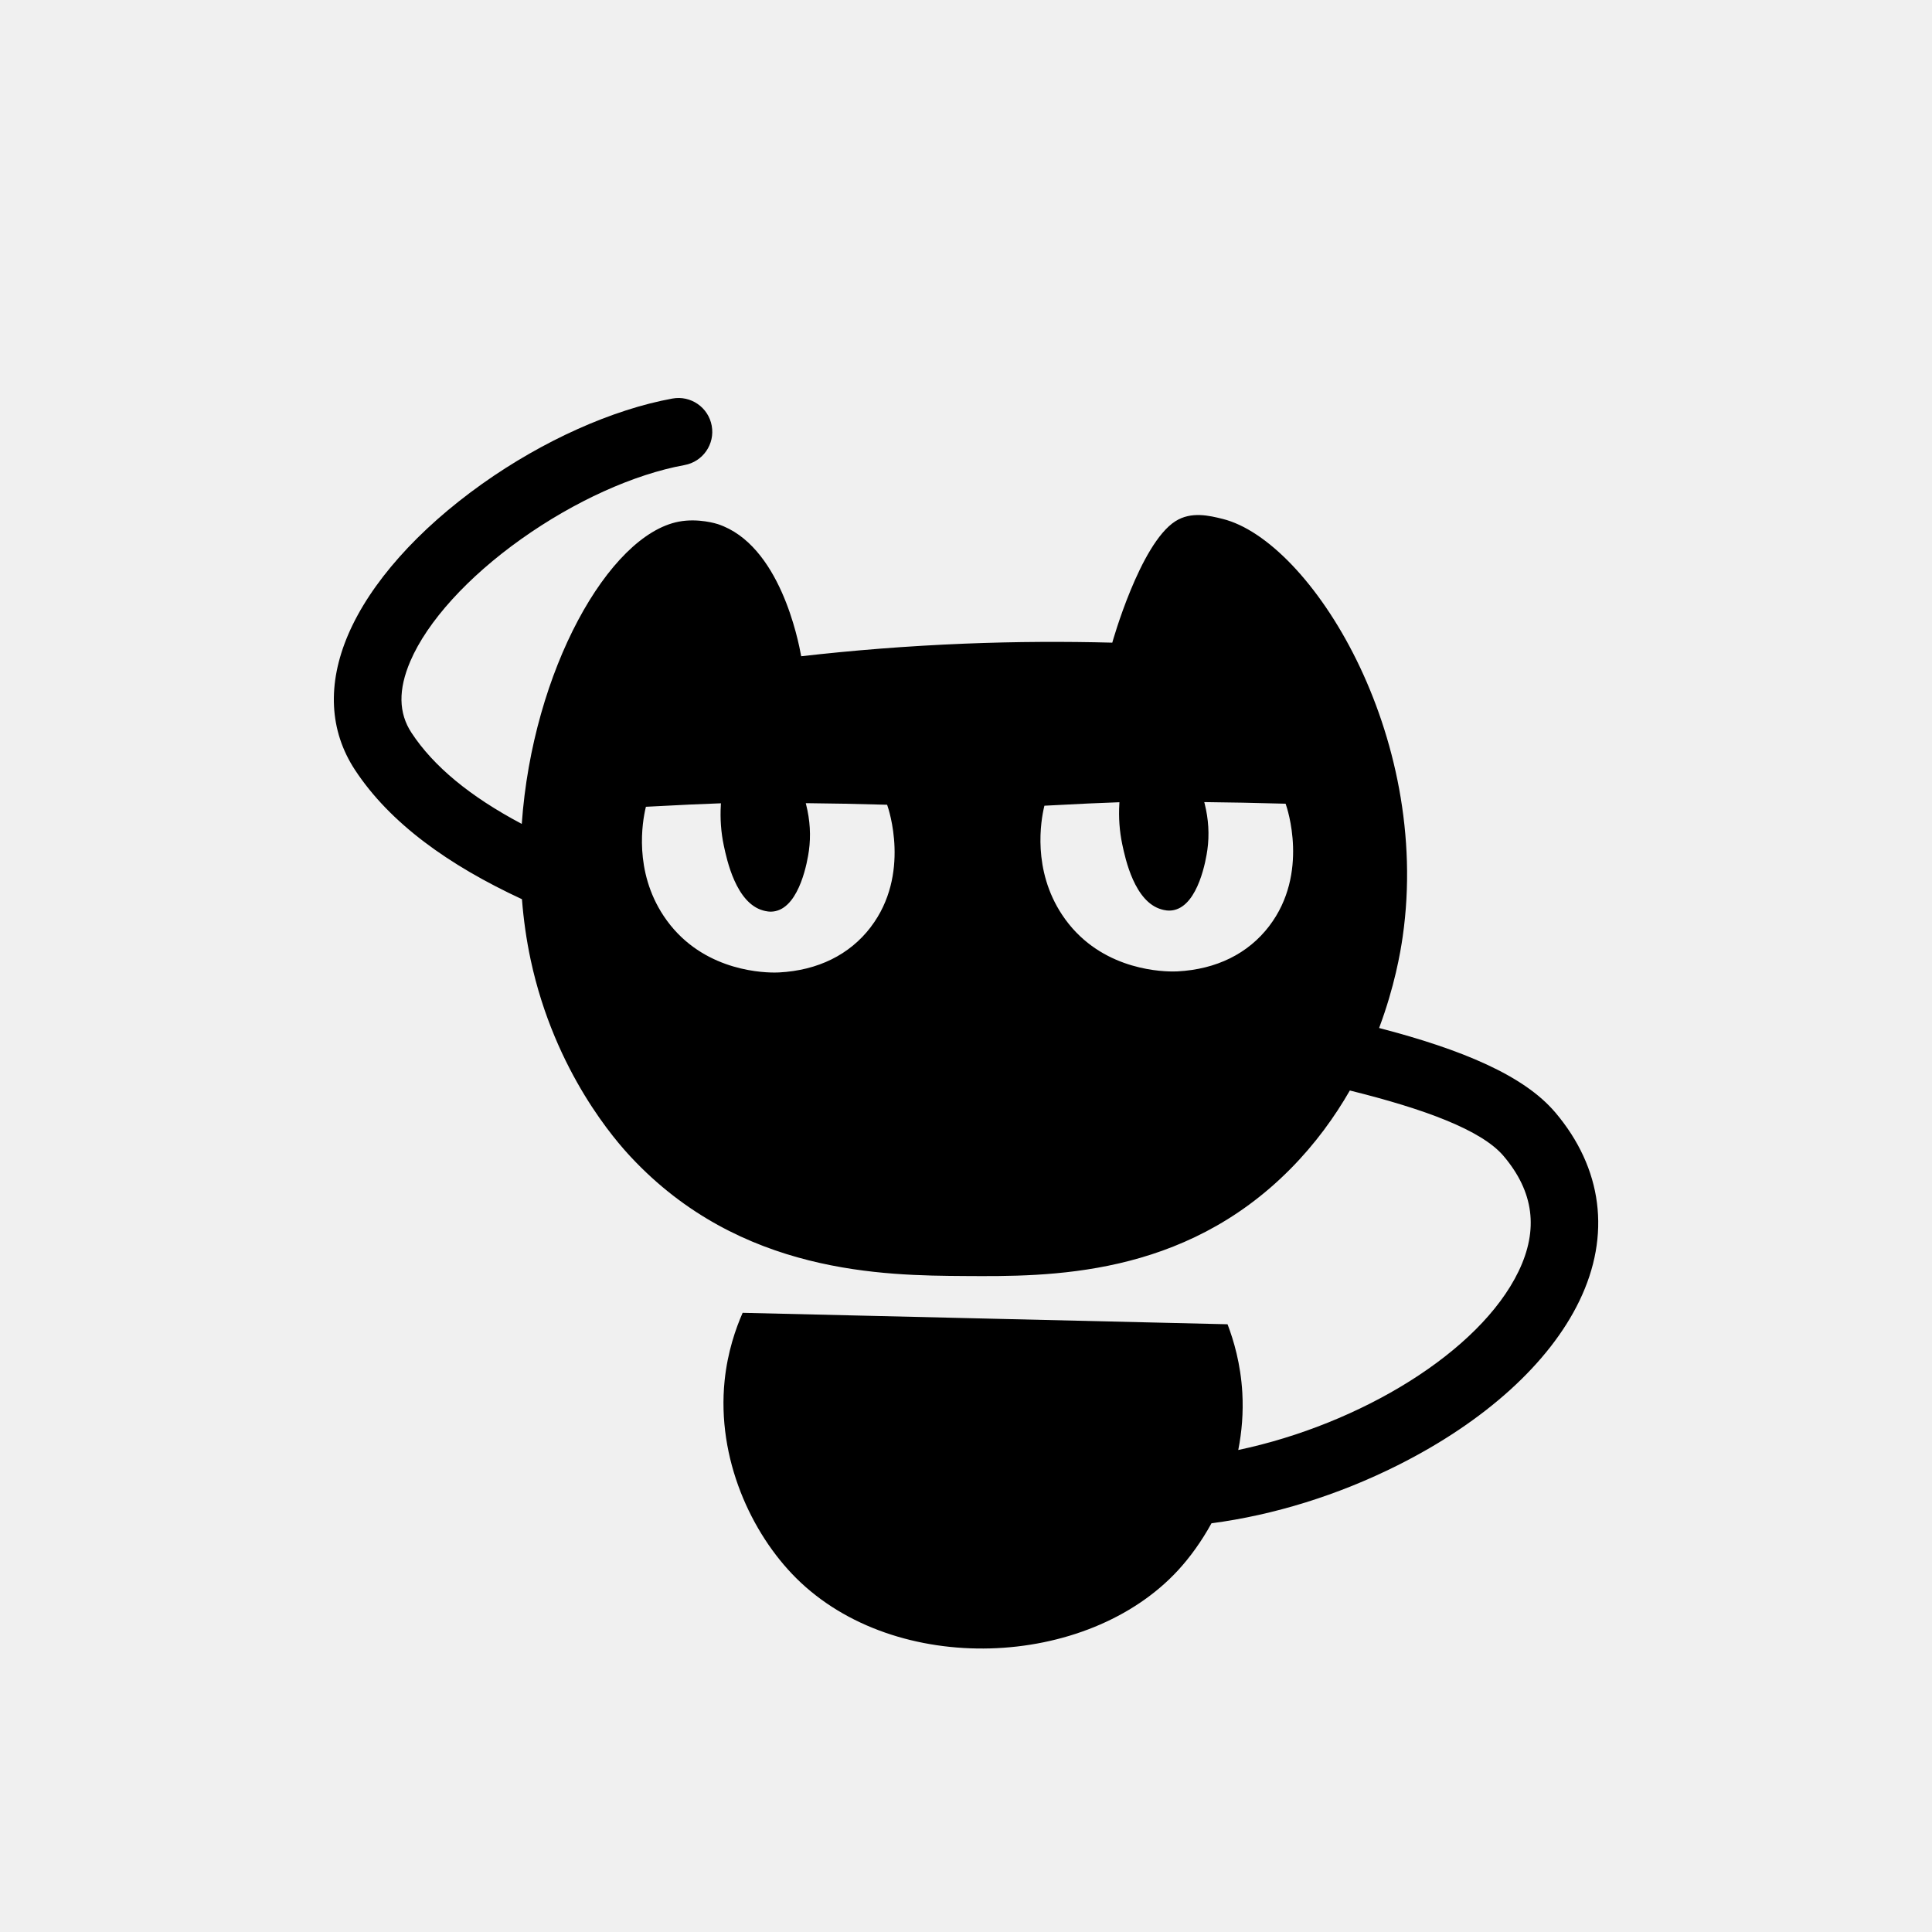
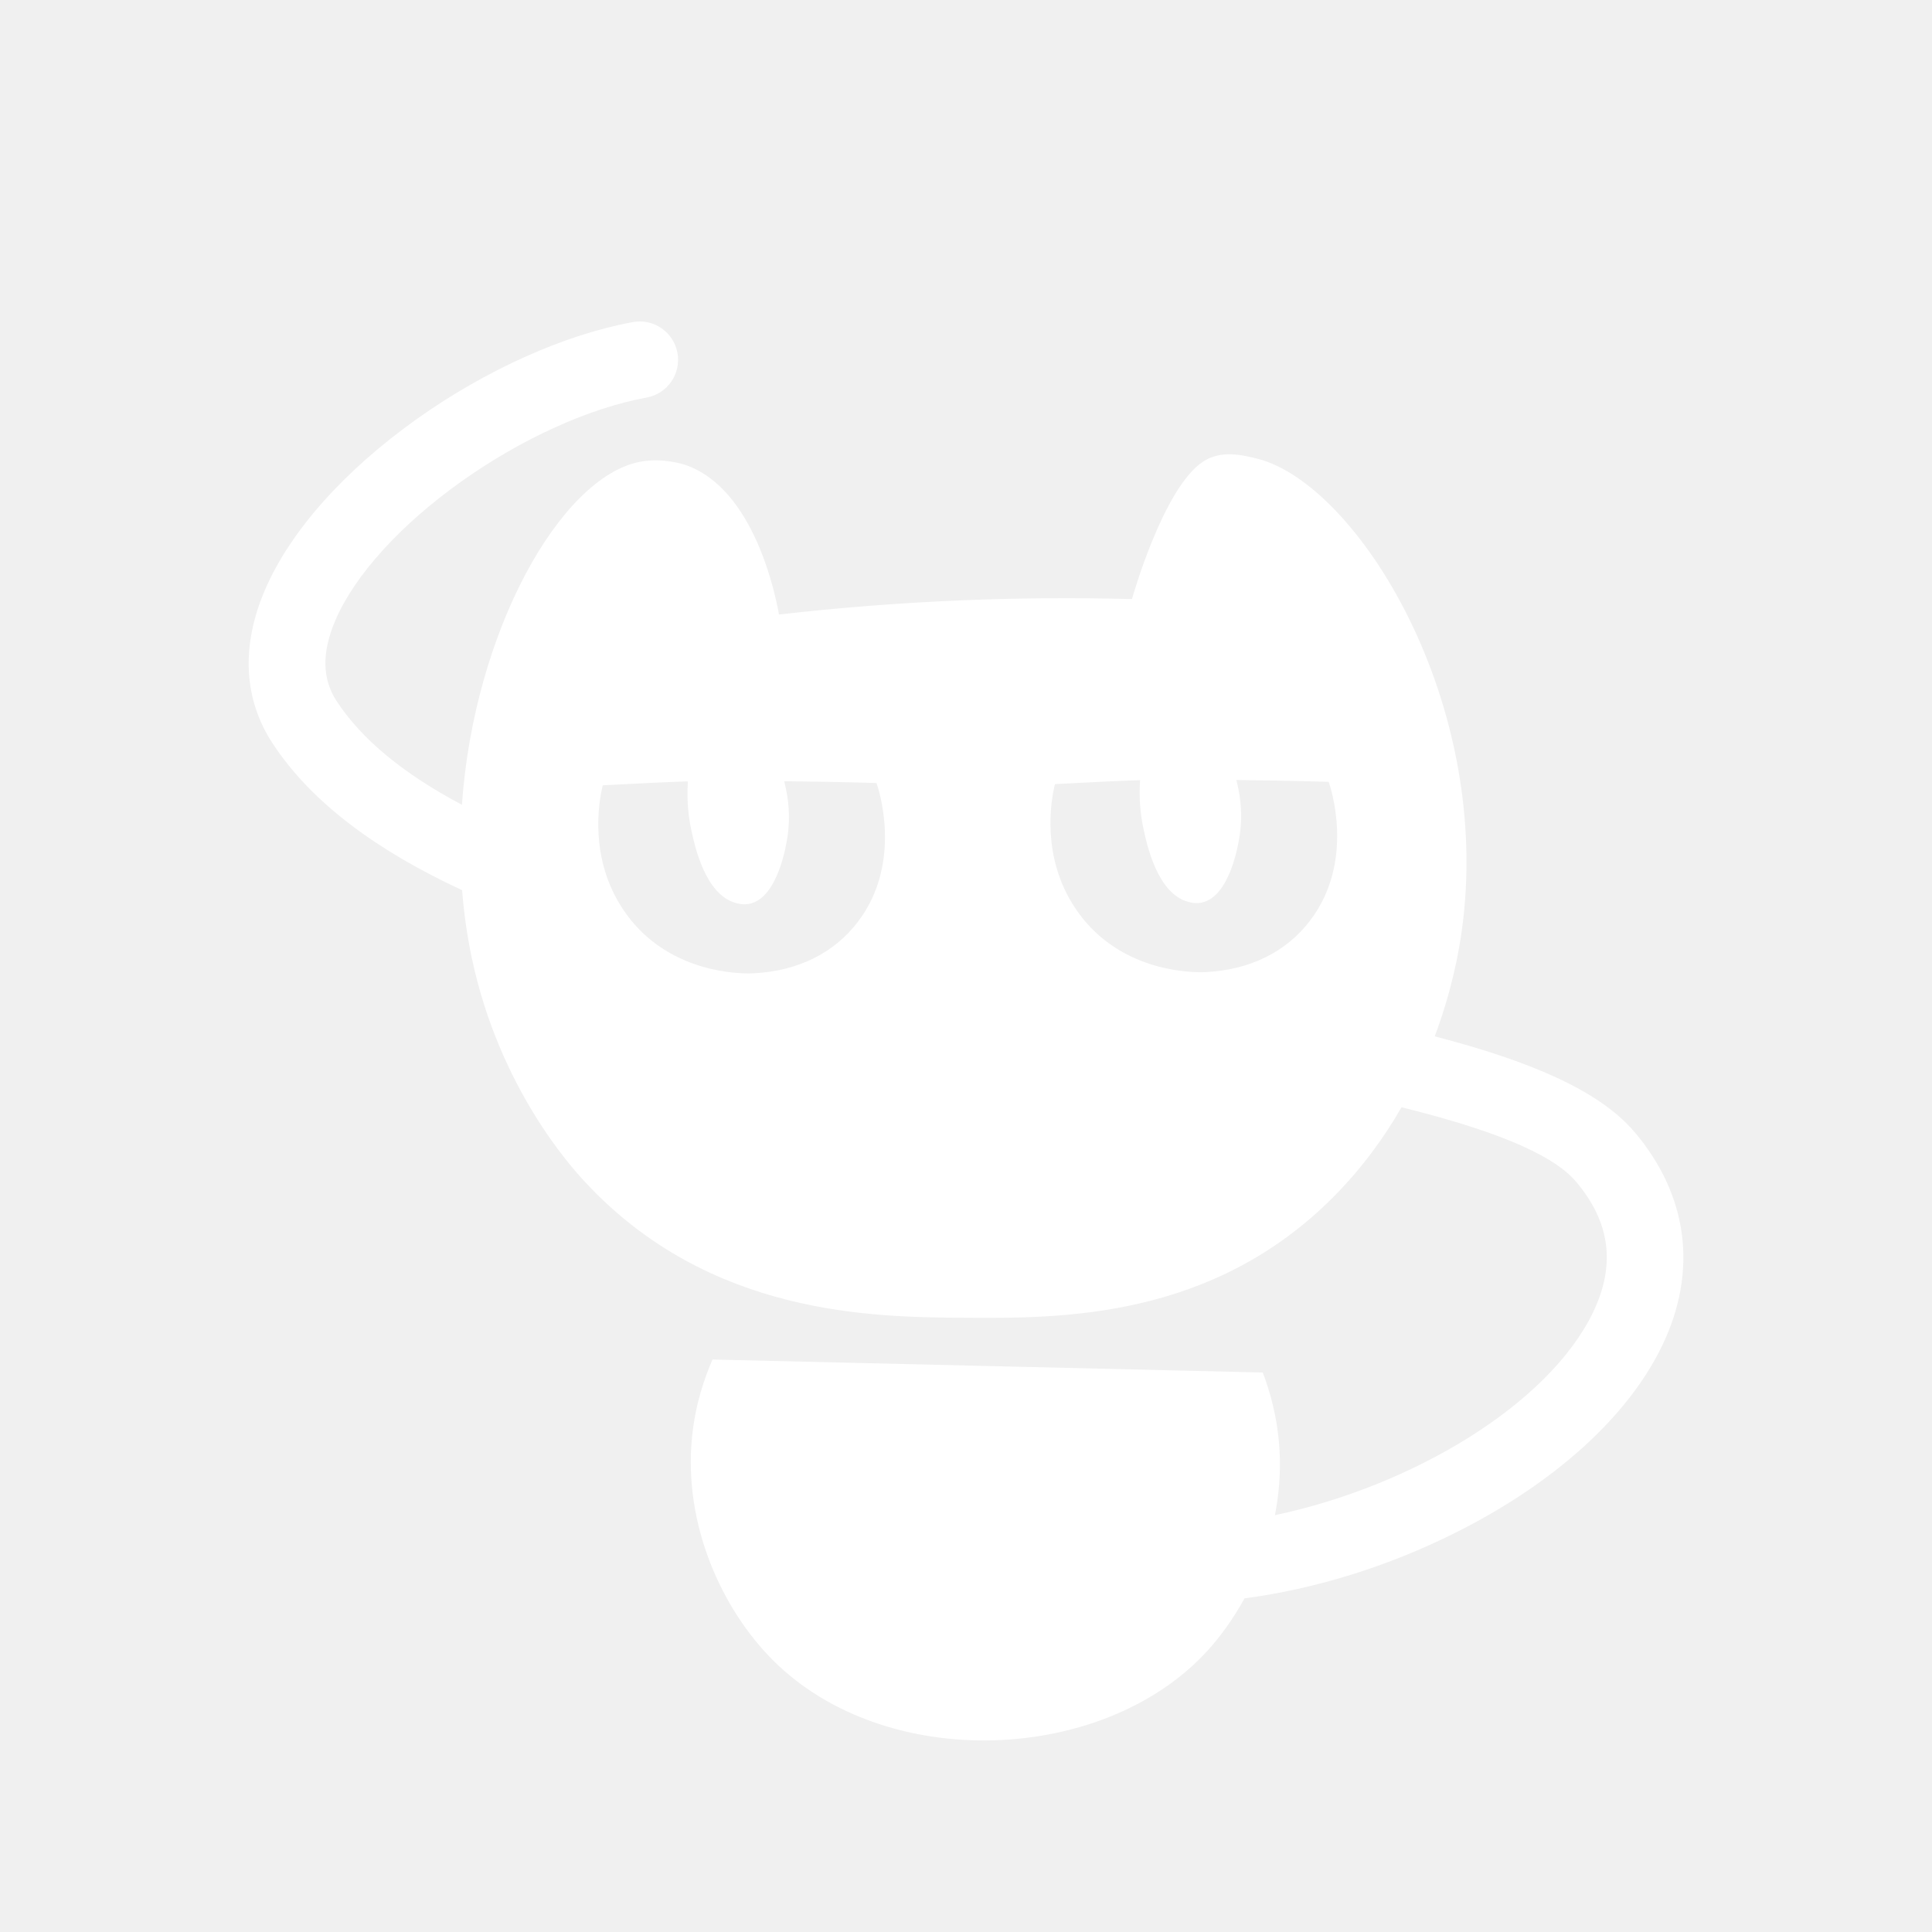
- <svg xmlns="http://www.w3.org/2000/svg" width="800" height="800" viewBox="0 0 800 800">
-   <g id="Merged_Cutout" data-name="Merged Cutout">
-     <path d="m643.92,460.55c-12.92-15.23-38.5-25.94-72.86-34.88,6.41-17.11,8.83-31.32,9.76-37.78,12.05-83.84-38.13-163.97-74.55-173.02-5.41-1.34-13-3.23-19.58.97-14.69,9.38-26.12,50.26-26.12,50.27,0,0,0,0,0,0,0,0,0,0,0,0-19.3-.51-39.71-.45-61.11.41-23.9.96-46.51,2.8-67.7,5.22-1.2-6.6-8.88-46.21-34.51-54.71-.36-.12-8.04-2.58-16.17-1.03-28.99,5.53-60.55,61.6-65.03,125.16-21.43-11.35-36.55-23.86-45.67-37.75-5.36-8.16-5.52-17.84-.48-29.6,7.03-16.41,23.77-34.86,45.94-50.61,22.02-15.65,46.66-26.81,67.61-30.63,7.61-1.39,12.65-8.68,11.26-16.28-1.39-7.61-8.67-12.65-16.28-11.26-24.84,4.53-53.57,17.41-78.81,35.35-26.62,18.93-46.32,41.09-55.45,62.41-8.77,20.47-7.8,39.84,2.81,56,14.52,22.11,38.83,39.48,69.15,53.55.65,8.39,1.83,16.79,3.61,25.11,10.05,46.92,35.77,75.5,41.38,81.52,45.42,48.76,105.14,49.18,138.34,49.4,34.92.24,90.38.62,134.87-44.34,10.3-10.4,18.33-21.55,24.61-32.48,30.82,7.64,54.52,16.36,63.64,27.11,12.56,14.81,14.59,30.45,6.21,47.81-16.13,33.38-65.56,63.29-116.05,73.94,1.48-7.53,2.14-15.47,1.68-23.69-.68-11.97-3.58-21.71-6.12-28.37l-200.79-4.74c-2.86,6.52-6.23,16.12-7.46,28.05-3.32,32.34,11.06,63.31,29.6,81.78,41.2,41.03,120.52,37.76,158.26-3.33,4.79-5.22,9.57-11.77,13.74-19.35,25.8-3.4,52.35-11.6,77.17-24.05,36-18.06,62.71-42.23,75.18-68.06,13.15-27.22,9.57-54.96-10.07-78.11Zm-283.37-76.65c-8.74,11.44-21.89,17.93-38.02,18.77-.34.02-.97.04-1.84.04-7.27,0-31.45-1.71-45.87-23.42-12.41-18.68-8.84-39.06-7.45-44.86l.09-.36.37-.02c13.38-.72,23.81-1.2,30.14-1.4l.55-.02-.03.55c-.35,5.79.06,11.49,1.22,16.95,1.25,5.89,5.06,23.82,16.32,26.89.91.25,2.82.77,5.11.25,10.15-2.27,13.28-21.18,13.8-24.95.87-6.25.49-12.68-1.13-19.11l-.16-.63h.65c5.07.06,10.2.13,15.24.22,5.76.11,11.63.25,17.45.42h.34s.11.33.11.33c.41,1.15,9.8,28.49-6.9,50.34Zm165.01-.44c-8.74,11.44-21.89,17.93-38.02,18.77-.34.02-.97.04-1.84.04-7.27,0-31.45-1.71-45.87-23.42-12.41-18.68-8.84-39.06-7.45-44.86l.09-.36.37-.02c13.61-.73,23.75-1.2,30.14-1.4l.55-.02-.03.55c-.35,5.79.06,11.49,1.22,16.95,1.25,5.89,5.05,23.82,16.32,26.89.91.25,2.82.77,5.11.25,10.15-2.27,13.28-21.18,13.8-24.95.87-6.25.49-12.68-1.13-19.11l-.16-.63h.65c5.09.06,10.22.13,15.24.23,5.79.11,11.66.25,17.45.42h.34s.11.33.11.33c.41,1.15,9.81,28.49-6.9,50.34Z" stroke-width="0" />
-   </g>
+ <svg xmlns="http://www.w3.org/2000/svg" id="Merged_Cutout" data-name="Merged Cutout" viewBox="0 0 705.03 705.03">
+   <defs>
+     <style>
+       .cls-1 {
+         fill: #fff;
+         stroke-width: 0px;
+       }
+     </style>
+   </defs>
+   <path class="cls-1" d="m596.43,413.06c-12.92-15.23-38.5-25.94-72.86-34.88,6.41-17.11,8.83-31.32,9.76-37.78,12.05-83.84-38.13-163.97-74.55-173.02-5.41-1.34-13-3.23-19.58.97-14.69,9.38-26.12,50.26-26.12,50.27,0,0,0,0,0,0,0,0,0,0,0,0-19.3-.51-39.71-.45-61.11.41-23.9.96-46.51,2.8-67.7,5.22-1.2-6.6-8.88-46.21-34.51-54.71-.36-.12-8.04-2.58-16.17-1.03-28.99,5.53-60.55,61.6-65.03,125.16-21.43-11.35-36.55-23.86-45.67-37.75-5.36-8.16-5.52-17.84-.48-29.6,7.03-16.41,23.77-34.86,45.94-50.61,22.02-15.65,46.66-26.81,67.61-30.63,7.61-1.39,12.65-8.68,11.26-16.28-1.39-7.61-8.67-12.65-16.28-11.26-24.84,4.53-53.57,17.41-78.81,35.35-26.62,18.93-46.32,41.09-55.45,62.41-8.77,20.47-7.8,39.84,2.81,56,14.52,22.11,38.83,39.48,69.15,53.55.65,8.39,1.83,16.79,3.61,25.11,10.05,46.92,35.77,75.5,41.38,81.52,45.42,48.76,105.14,49.18,138.34,49.4,34.92.24,90.38.62,134.87-44.34,10.3-10.4,18.33-21.55,24.61-32.48,30.82,7.64,54.52,16.36,63.64,27.11,12.56,14.81,14.59,30.45,6.21,47.81-16.13,33.38-65.56,63.29-116.05,73.94,1.48-7.53,2.14-15.47,1.68-23.69-.68-11.97-3.58-21.71-6.12-28.37l-200.79-4.74c-2.86,6.52-6.23,16.12-7.46,28.05-3.32,32.34,11.06,63.31,29.6,81.78,41.2,41.03,120.52,37.76,158.26-3.33,4.79-5.22,9.57-11.77,13.74-19.35,25.8-3.4,52.35-11.6,77.17-24.05,36-18.06,62.71-42.23,75.18-68.06,13.15-27.22,9.57-54.96-10.07-78.11Zm-283.37-76.65c-8.74,11.44-21.89,17.93-38.02,18.77-.34.02-.97.04-1.84.04-7.27,0-31.45-1.71-45.87-23.42-12.41-18.68-8.84-39.06-7.45-44.86l.09-.36.37-.02c13.38-.72,23.81-1.2,30.14-1.4l.55-.02-.03.55c-.35,5.79.06,11.49,1.22,16.95,1.25,5.89,5.06,23.82,16.32,26.89.91.25,2.82.77,5.11.25,10.15-2.27,13.28-21.18,13.8-24.95.87-6.25.49-12.68-1.13-19.11l-.16-.63h.65c5.07.06,10.2.13,15.24.22,5.76.11,11.63.25,17.45.42h.34s.11.33.11.33c.41,1.15,9.8,28.49-6.9,50.34Zm165.01-.44c-8.74,11.44-21.89,17.93-38.02,18.77-.34.02-.97.04-1.84.04-7.27,0-31.45-1.71-45.87-23.42-12.41-18.68-8.84-39.06-7.45-44.86l.09-.36.37-.02c13.61-.73,23.75-1.2,30.14-1.4l.55-.02-.03.55c-.35,5.79.06,11.49,1.22,16.95,1.25,5.89,5.05,23.82,16.32,26.89.91.25,2.82.77,5.11.25,10.15-2.27,13.28-21.18,13.8-24.95.87-6.25.49-12.68-1.13-19.11l-.16-.63h.65c5.09.06,10.22.13,15.24.23,5.79.11,11.66.25,17.45.42h.34s.11.33.11.33c.41,1.15,9.81,28.49-6.9,50.34Z" />
</svg>
